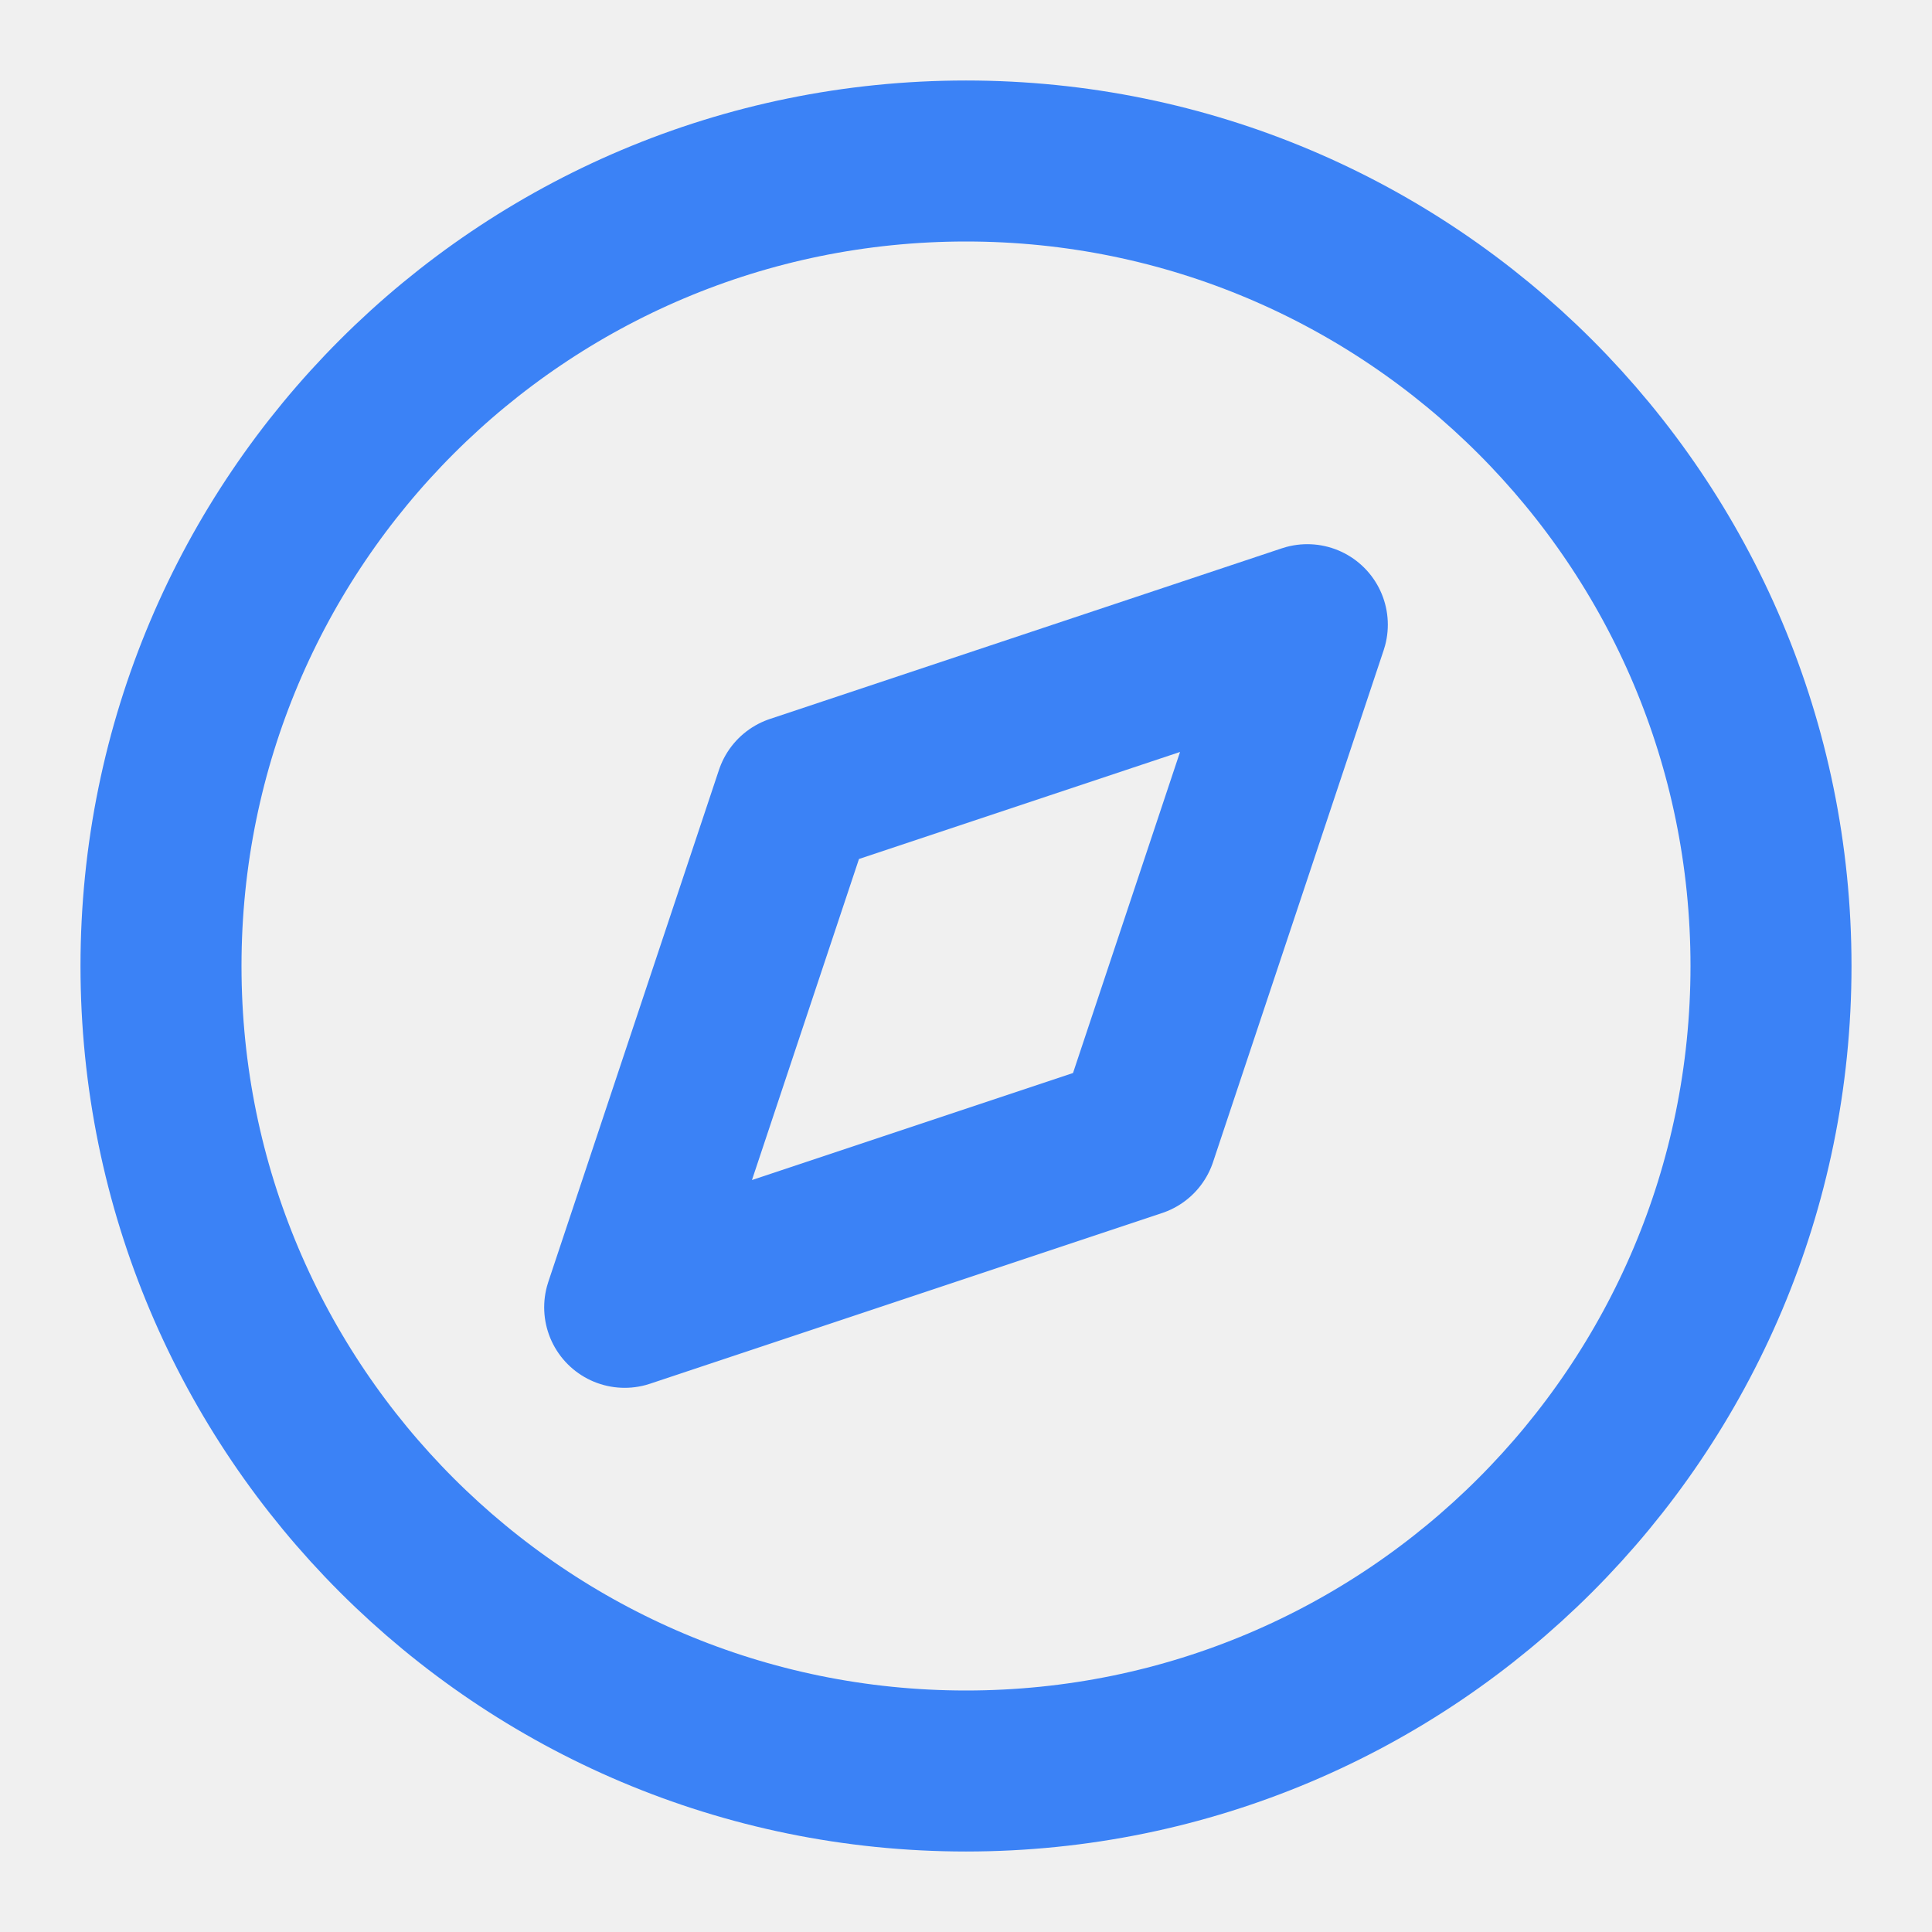
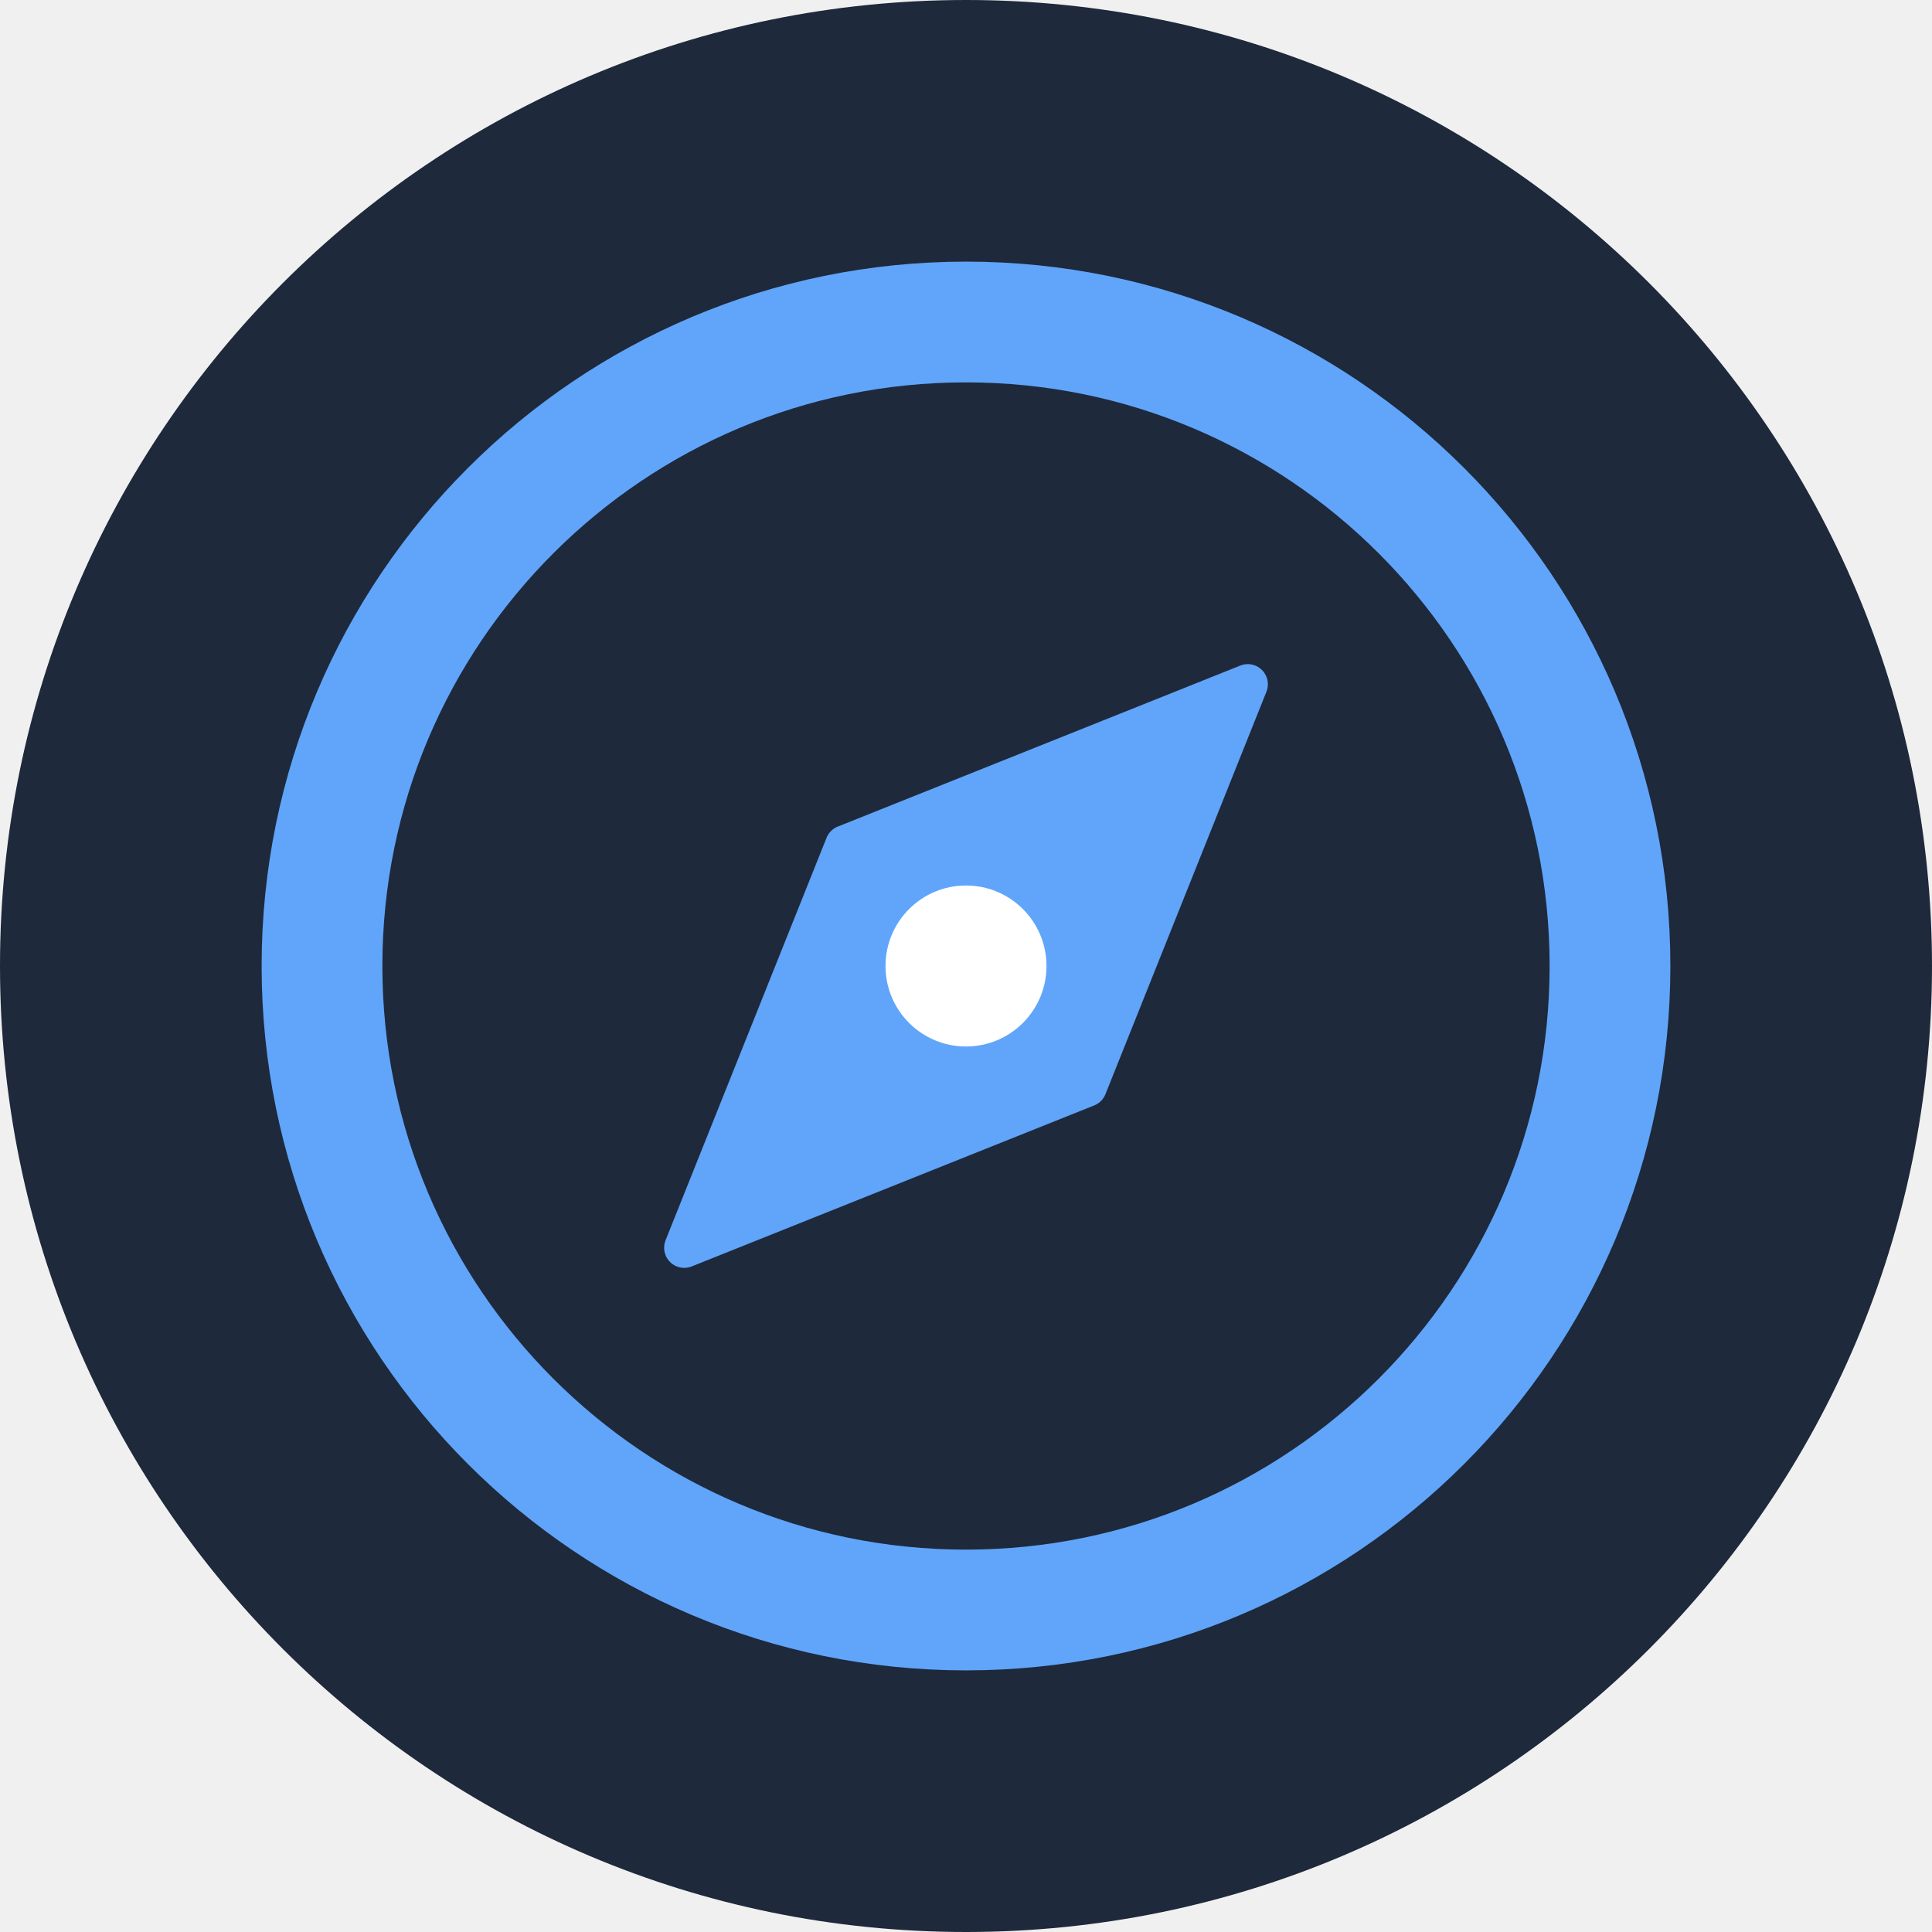
- <svg xmlns="http://www.w3.org/2000/svg" viewBox="0 0 24 24" fill="none" stroke="#3b82f6" stroke-width="2" stroke-linecap="round" stroke-linejoin="round">
-   <circle cx="12" cy="12" r="10" />
-   <polygon points="16.24,7.76 14.12,14.12 7.76,16.24 9.88,9.88" />
+ <svg xmlns="http://www.w3.org/2000/svg" viewBox="0 0 24 24" fill="none">
+   <circle cx="12" cy="12" r="12" fill="#1e293b" />
+   <circle cx="12" cy="12" r="8" fill="none" stroke="#60a5fa" stroke-width="1.5" stroke-linecap="round" stroke-linejoin="round" />
+   <polygon points="15.5,8.5 13.5,13.5 8.5,15.5 10.5,10.5" fill="#60a5fa" stroke="#60a5fa" stroke-width="0.5" stroke-linejoin="round" />
+   <circle cx="12" cy="12" r="1" fill="#ffffff" />
</svg>
